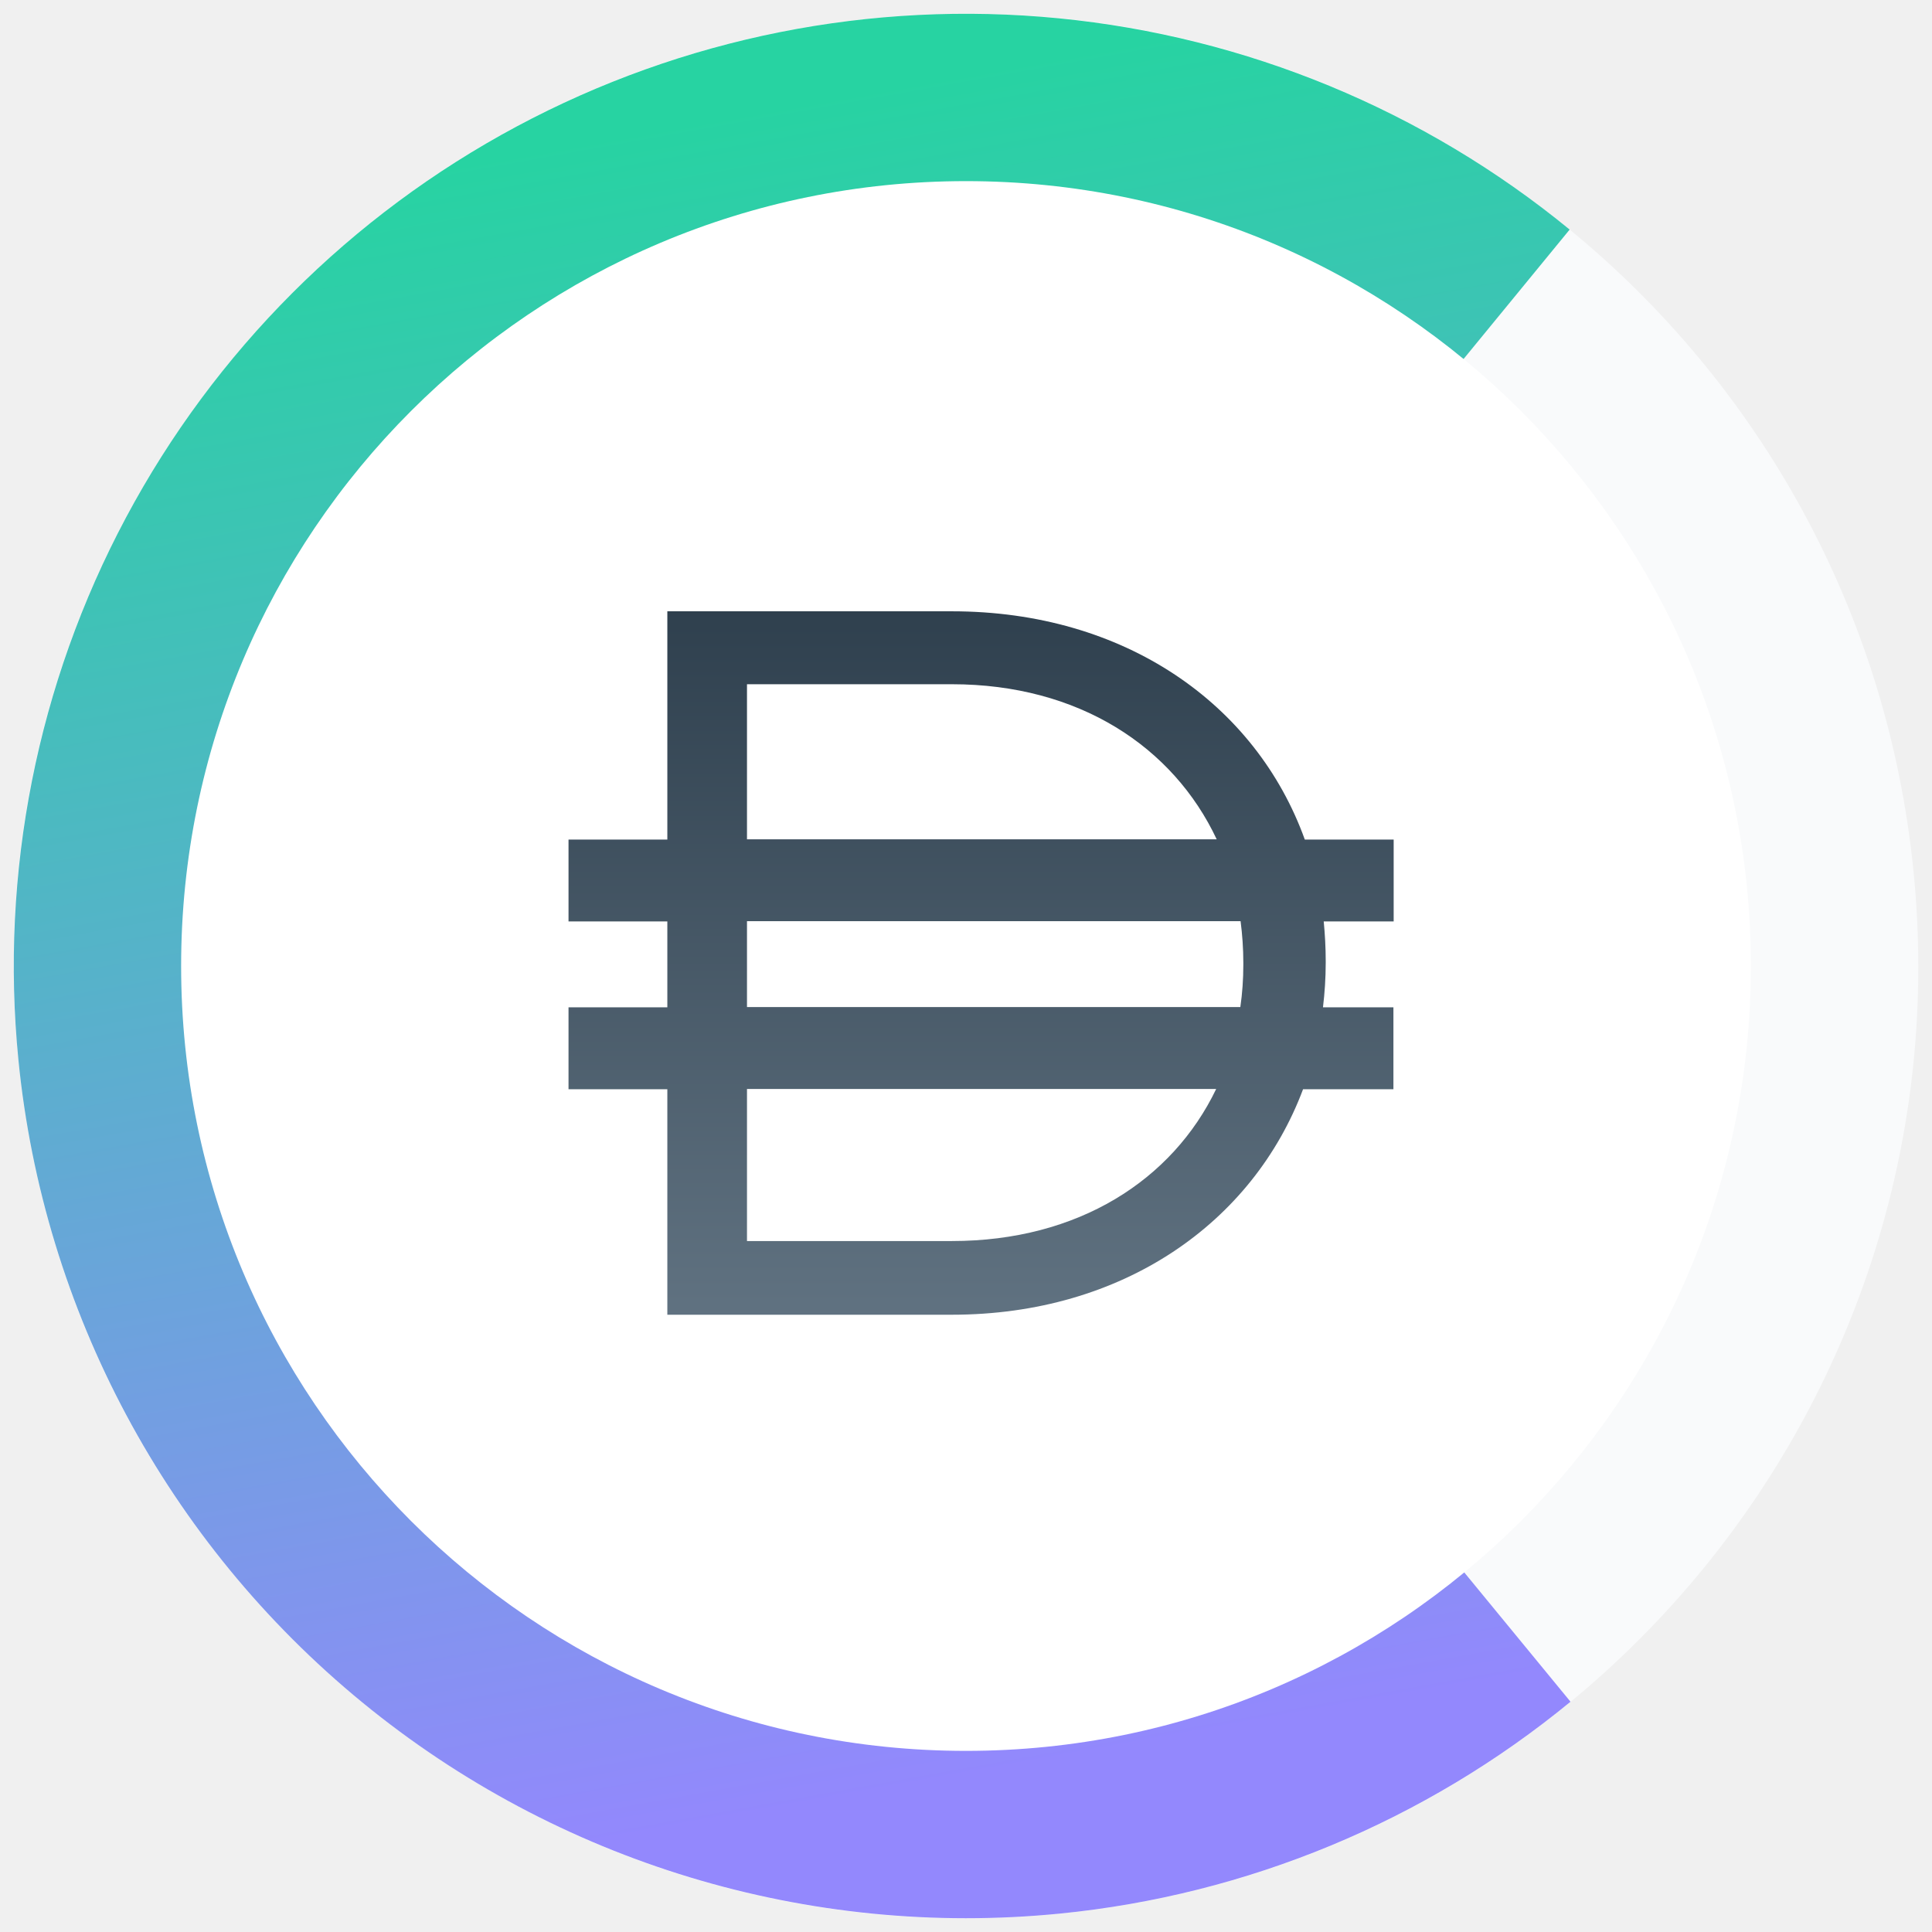
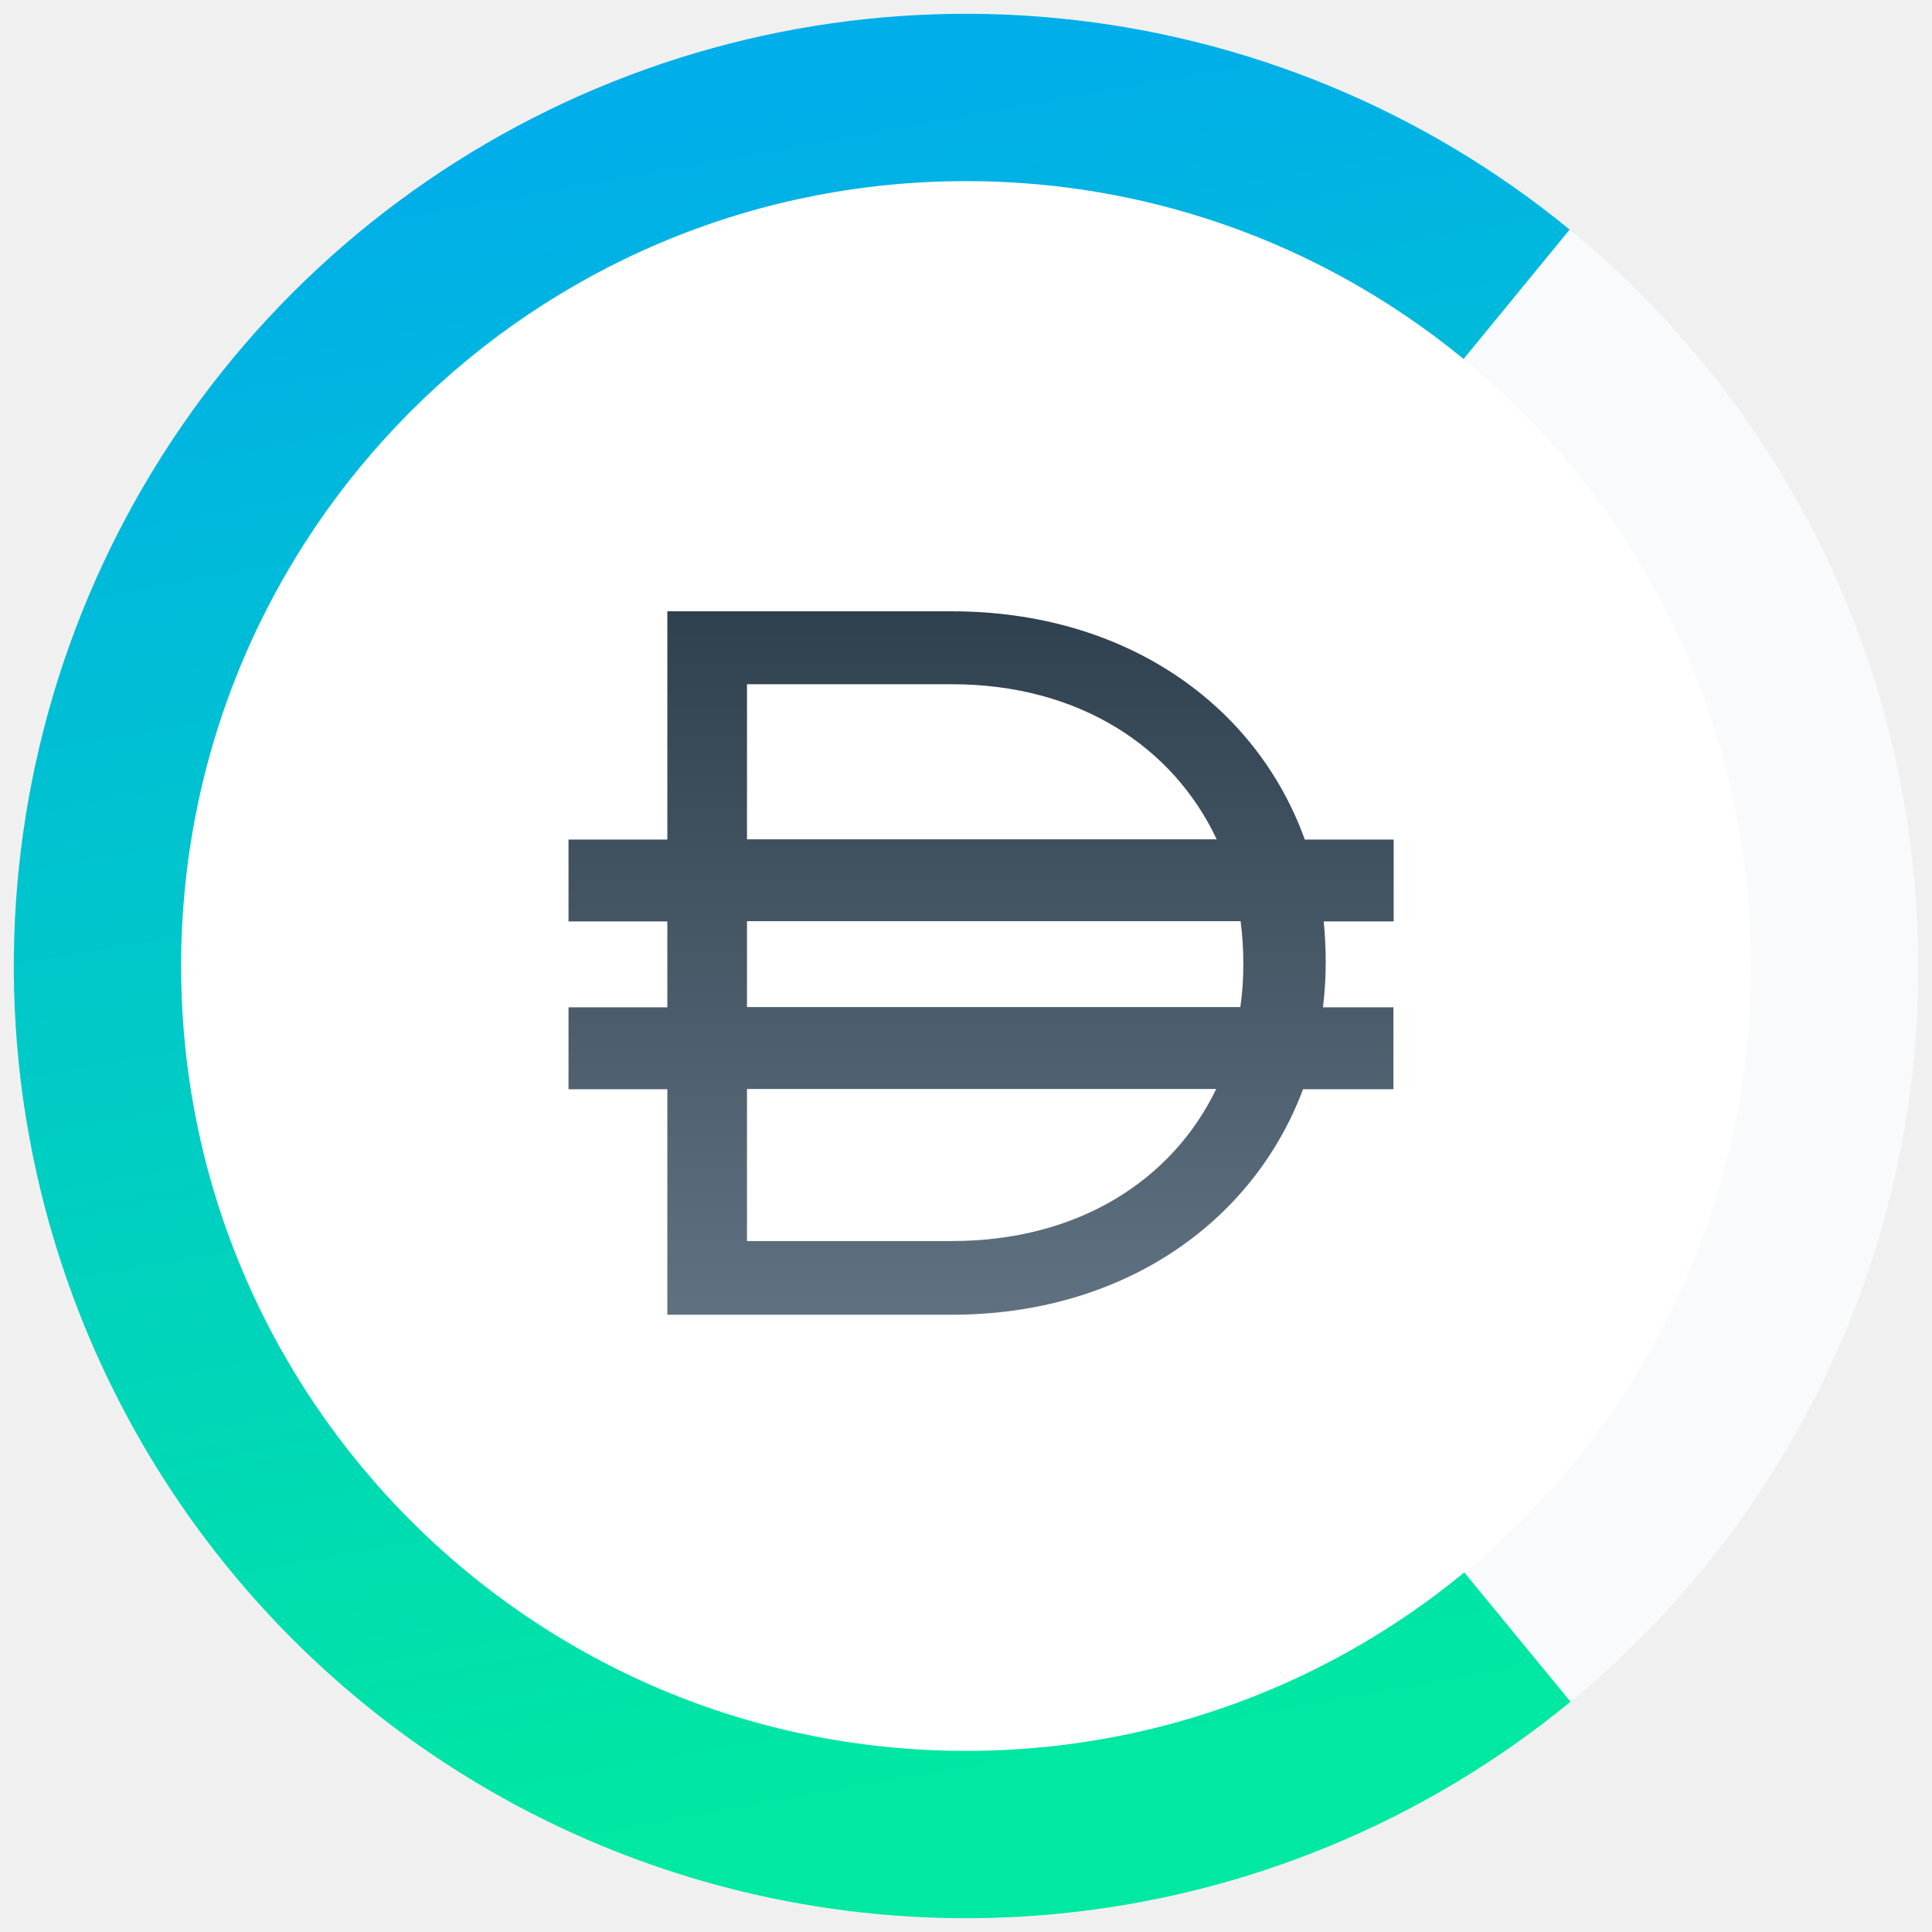
<svg xmlns="http://www.w3.org/2000/svg" width="256" height="256" viewBox="0 0 256 256" fill="none">
  <g clip-path="url(#clip0)">
    <circle cx="128" cy="128" r="126.175" transform="rotate(-5.6583 128 128)" fill="#F9FAFB" />
    <path d="M208.101 225.488C188.82 241.33 165.274 251.099 140.44 253.56C107.14 256.859 73.892 246.795 48.012 225.581C22.132 204.367 5.74 173.741 2.44 140.44C-0.02 115.607 4.939 90.602 16.689 68.587C28.44 46.571 46.456 28.535 68.457 16.759C90.459 4.982 115.458 -0.006 140.294 2.426C165.131 4.858 188.688 14.599 207.988 30.419L182.537 61.468C169.378 50.681 153.316 44.039 136.382 42.381C119.449 40.723 102.404 44.124 87.403 52.154C72.401 60.183 60.118 72.481 52.106 87.491C44.094 102.501 40.714 119.55 42.391 136.482C44.641 159.187 55.818 180.068 73.463 194.532C91.109 208.996 113.777 215.859 136.482 213.609C153.414 211.931 169.468 205.271 182.614 194.469L208.101 225.488Z" fill="url(#paint0_linear)" />
    <path d="M128 232C185.438 232 232 185.438 232 128C232 70.562 185.438 24 128 24C70.562 24 24 70.562 24 128C24 185.438 70.562 232 128 232Z" fill="white" />
    <path d="M184.635 111.245H172.893C166.429 93.302 149.047 81 126.125 81H88.426V111.245H75.332V122.096H88.426V133.475H75.332V144.326H88.426V174.208H126.125C148.783 174.208 166.033 162.005 172.663 144.326H184.635V133.475H175.301C175.532 131.562 175.664 129.583 175.664 127.604V127.34C175.664 125.559 175.565 123.811 175.4 122.096H184.668V111.245H184.635ZM98.98 90.664H126.125C142.946 90.664 155.446 98.942 161.218 111.212H98.98V90.664V90.664ZM126.125 164.445H98.98V144.293H161.152C155.347 156.365 142.88 164.445 126.125 164.445ZM164.747 127.835C164.747 129.748 164.615 131.628 164.351 133.442H98.98V122.063H164.384C164.615 123.844 164.747 125.691 164.747 127.571V127.835Z" fill="url(#paint1_linear)" />
  </g>
  <defs>
    <linearGradient id="paint0_linear" x1="96.456" y1="14.968" x2="136.022" y2="234.327" gradientUnits="userSpaceOnUse">
-       <stop stop-color="#27D3A2" />
-       <stop offset="1" stop-color="#9388FD" />
+       <stop stop-color="#00AEE9" />
+       <stop offset="1" stop-color="#00E8A2" />
    </linearGradient>
    <linearGradient id="paint1_linear" x1="130" y1="67.796" x2="130" y2="183.995" gradientUnits="userSpaceOnUse">
      <stop stop-color="#283947" />
      <stop offset="1" stop-color="#657786" />
    </linearGradient>
    <clipPath id="clip0">
      <rect width="256" height="256" fill="white" />
    </clipPath>
  </defs>
</svg>
